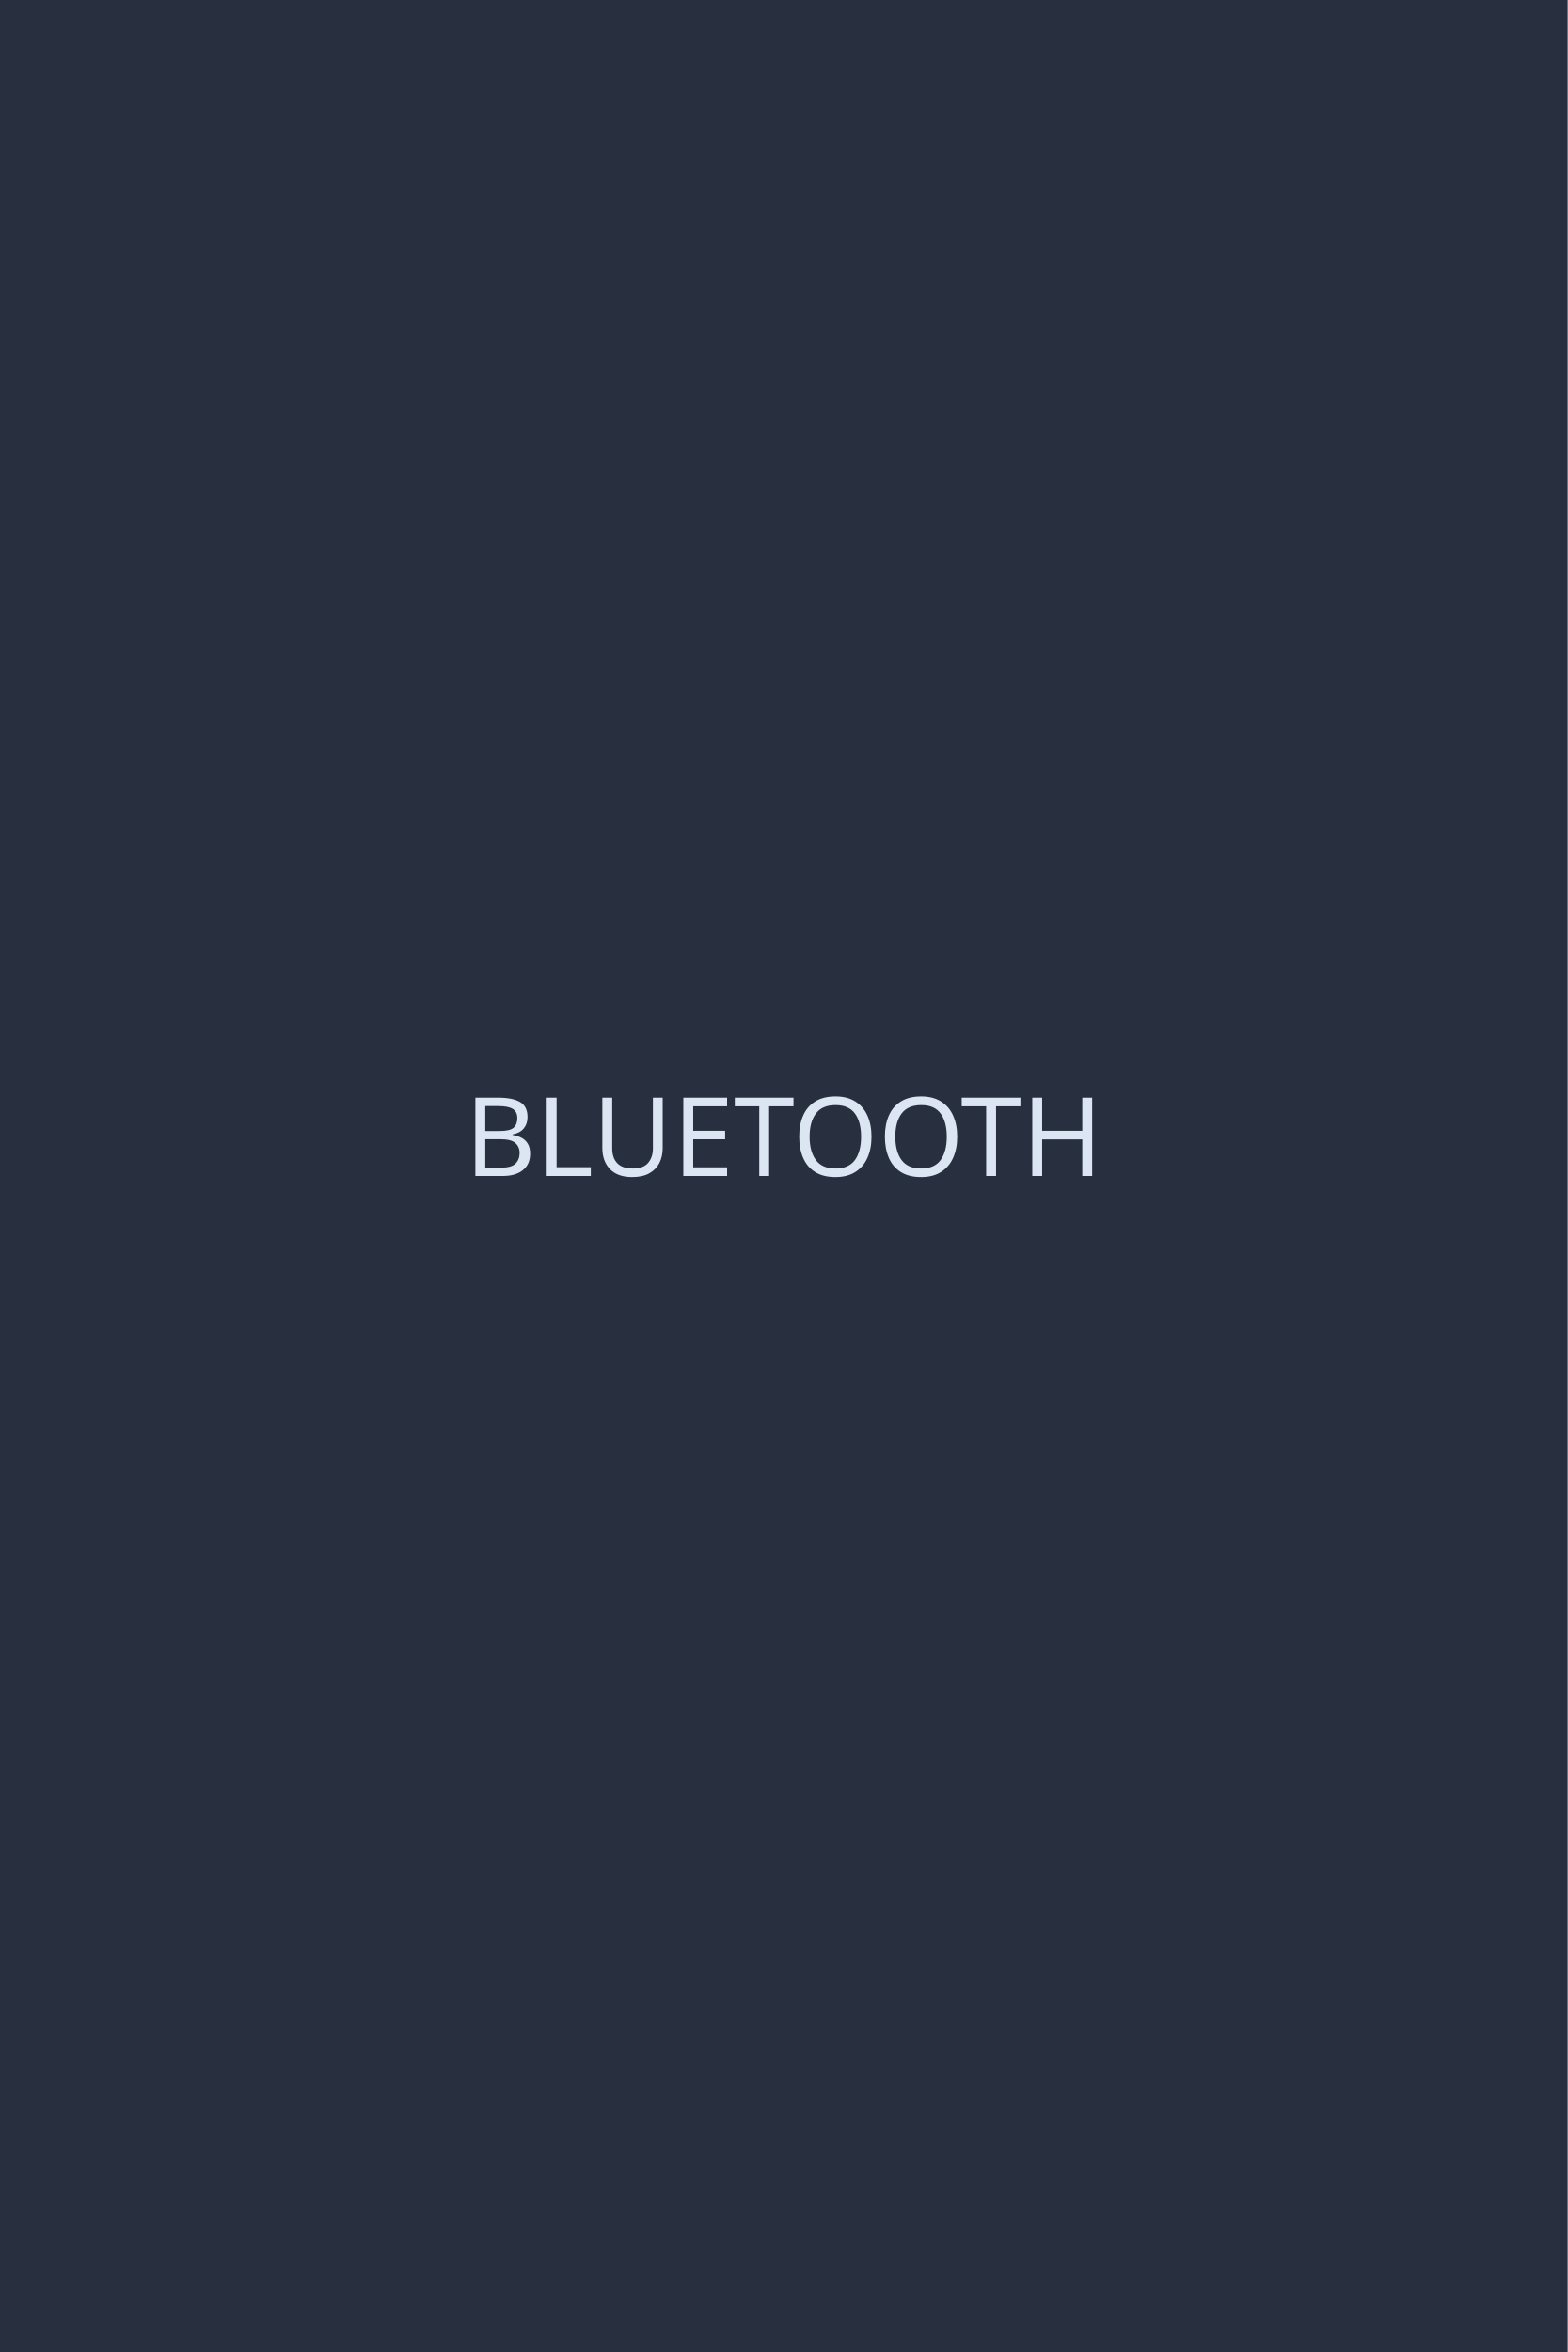
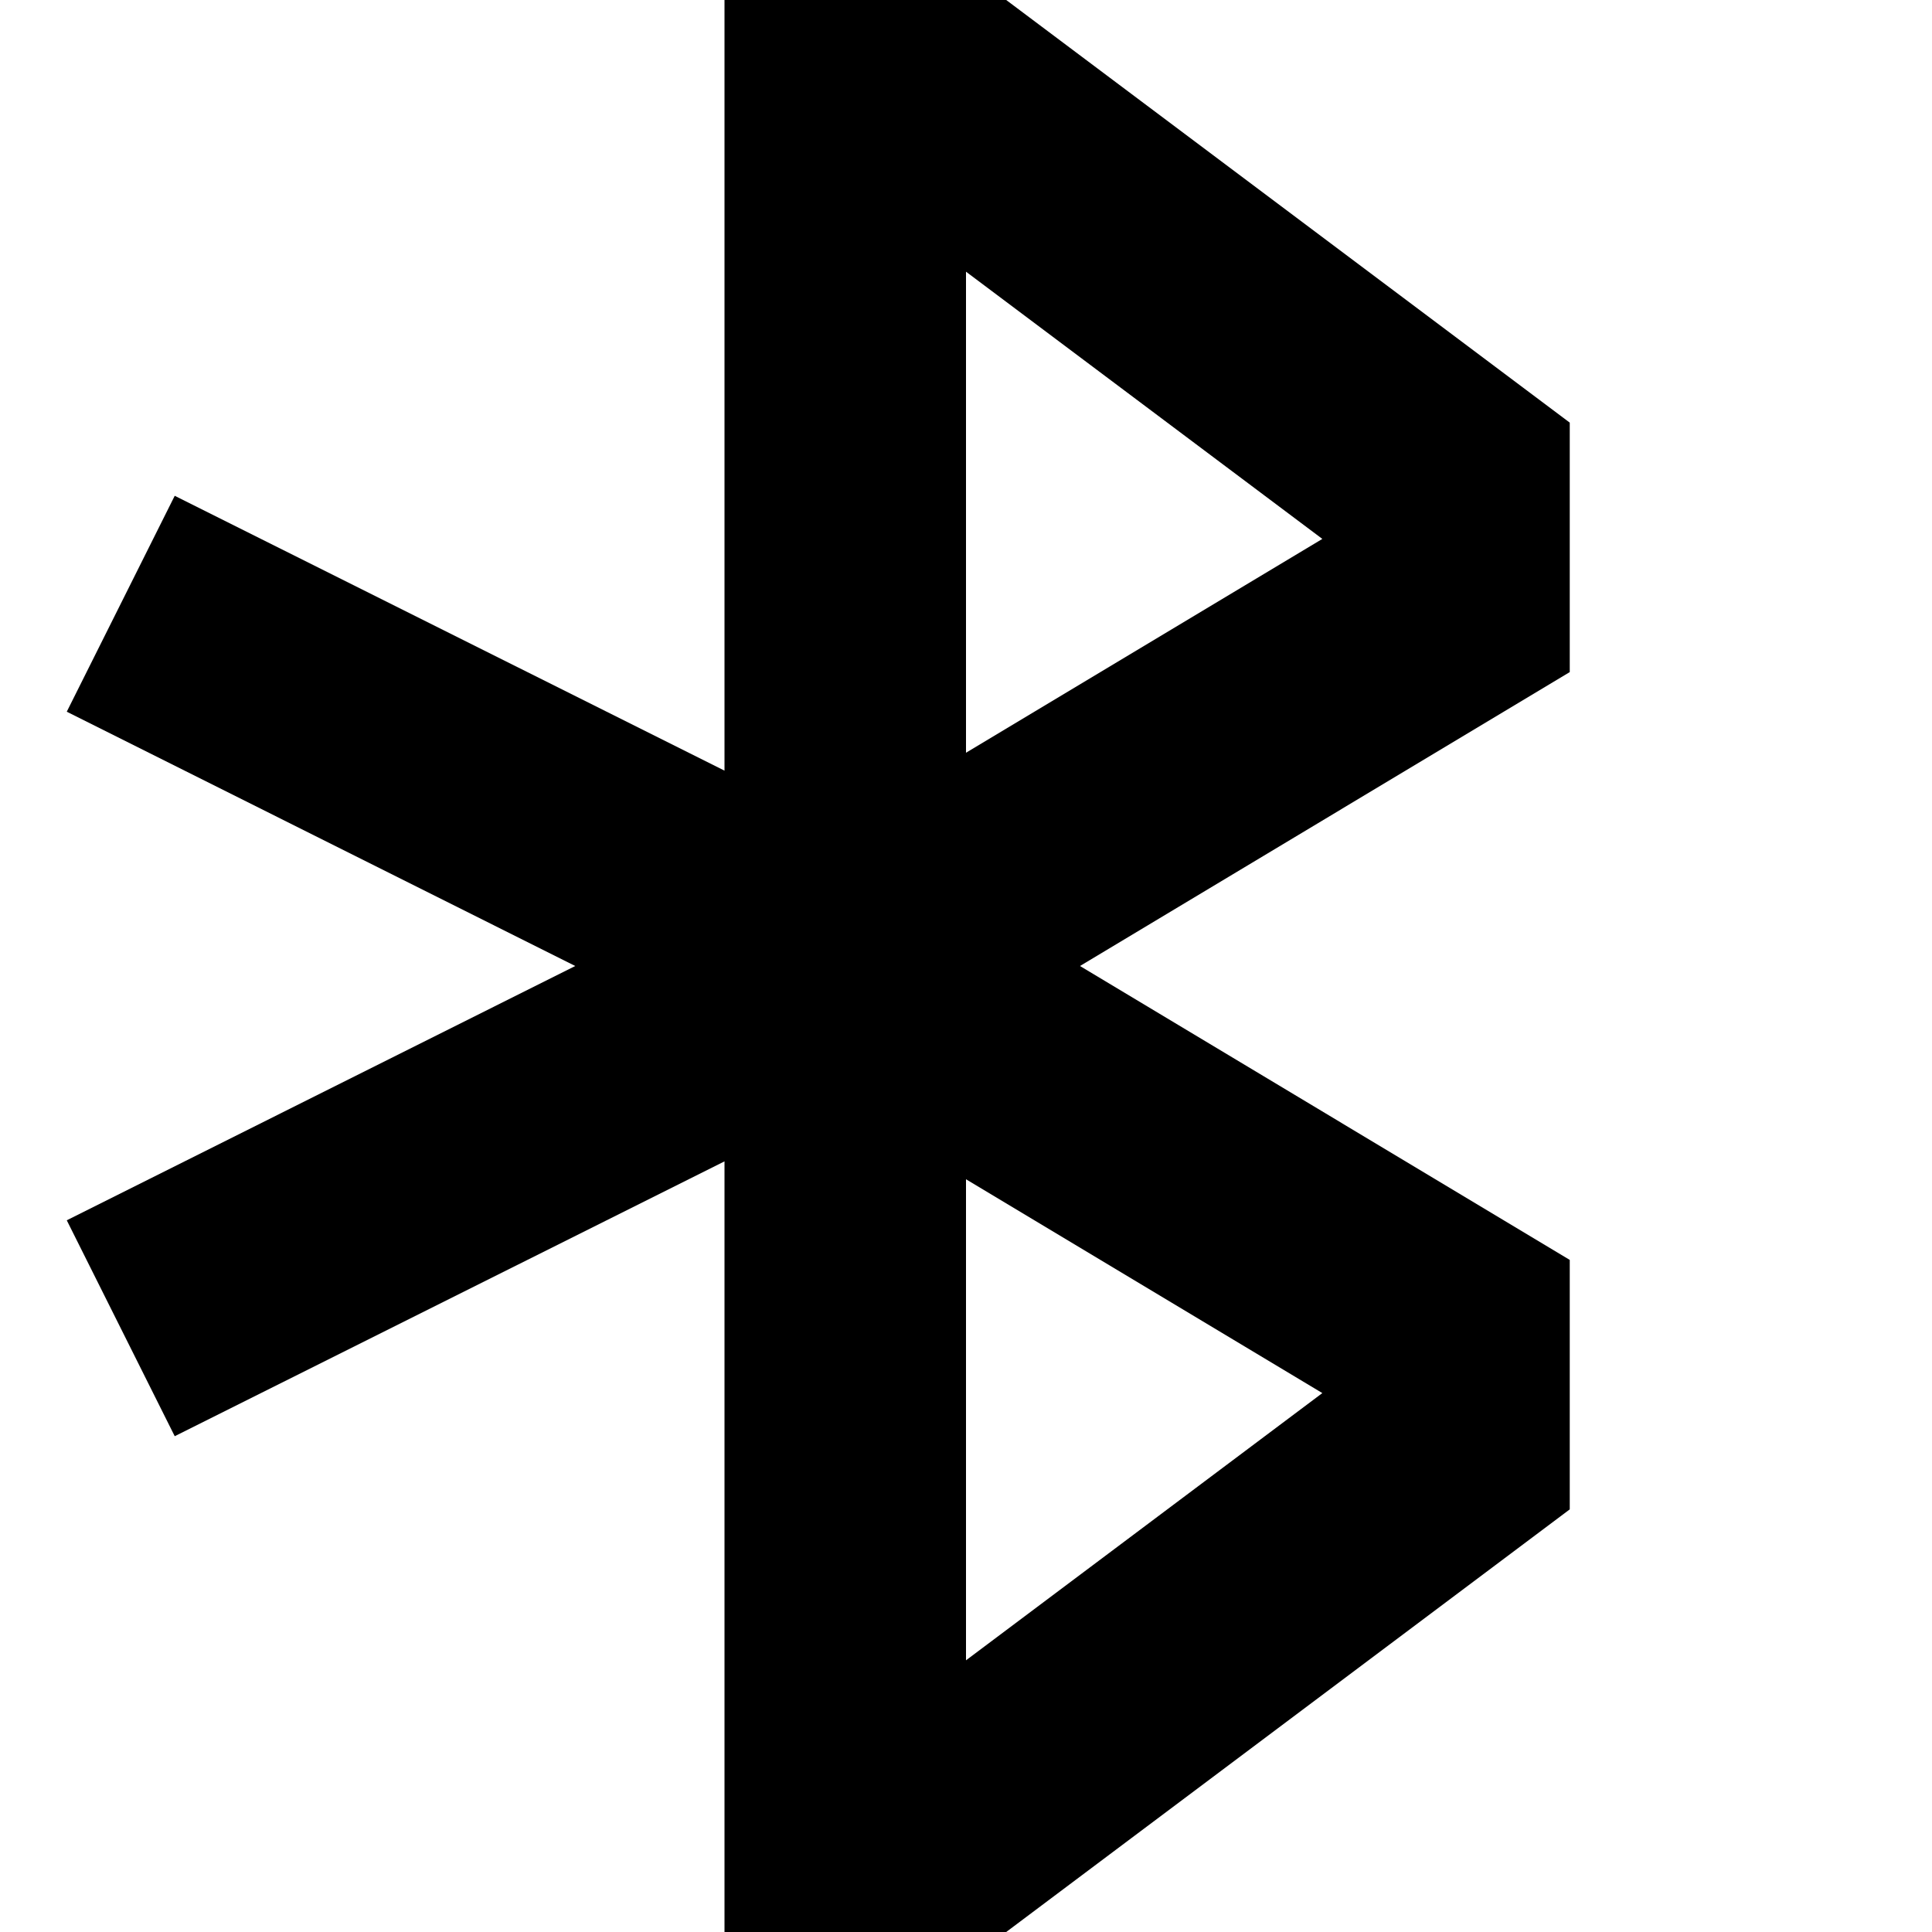
- <svg xmlns="http://www.w3.org/2000/svg" width="600" height="900" viewBox="0 0 600 900">
-   <rect width="600" height="900" fill="#283040" />
-   <text x="300" y="450" fill="#dce5f2" font-family="sans-serif" font-size="42" text-anchor="middle">BLUETOOTH</text>
+ <svg xmlns="http://www.w3.org/2000/svg" width="800px" height="800px" viewBox="0 0 16 16" fill="none">
+   <path fill-rule="evenodd" clip-rule="evenodd" d="M6 0H8.333L13 3.5V5.566L8.944 8L13 10.434V12.5L8.333 16H6V9.618L1.447 11.894L0.553 10.106L4.764 8L0.553 5.894L1.447 4.106L6 6.382V0ZM8 9.766V13.75L10.951 11.537L8 9.766ZM8 6.234V2.25L10.951 4.463L8 6.234Z" fill="#000000" />
</svg>
